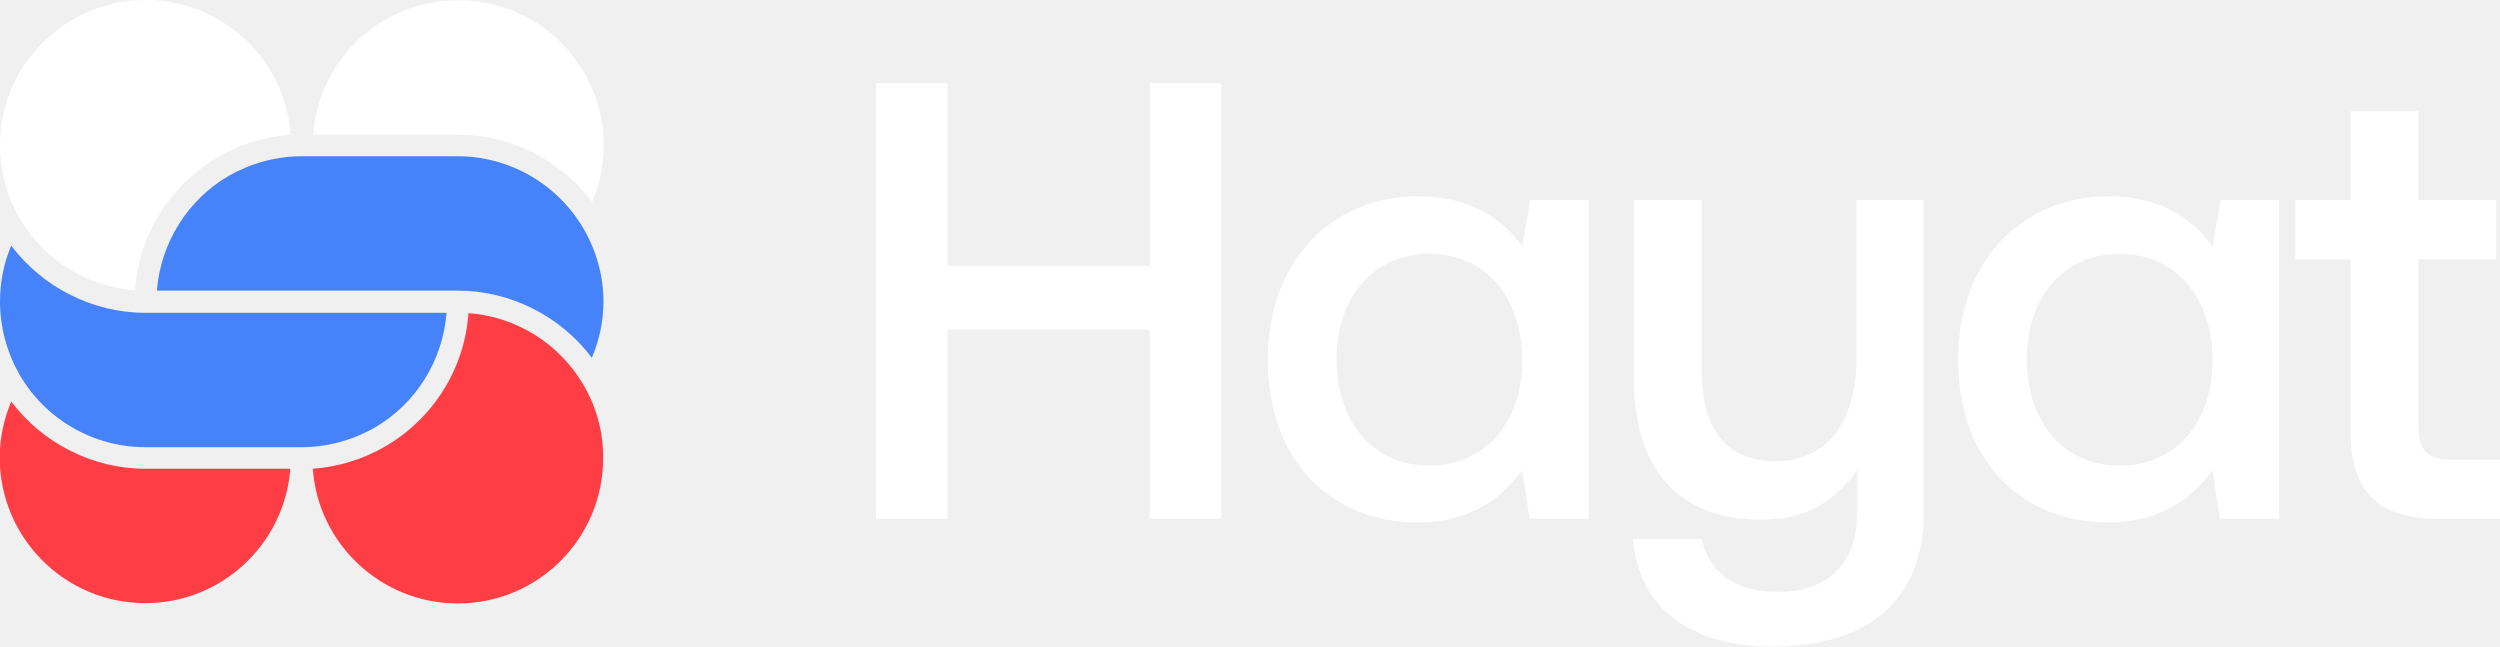
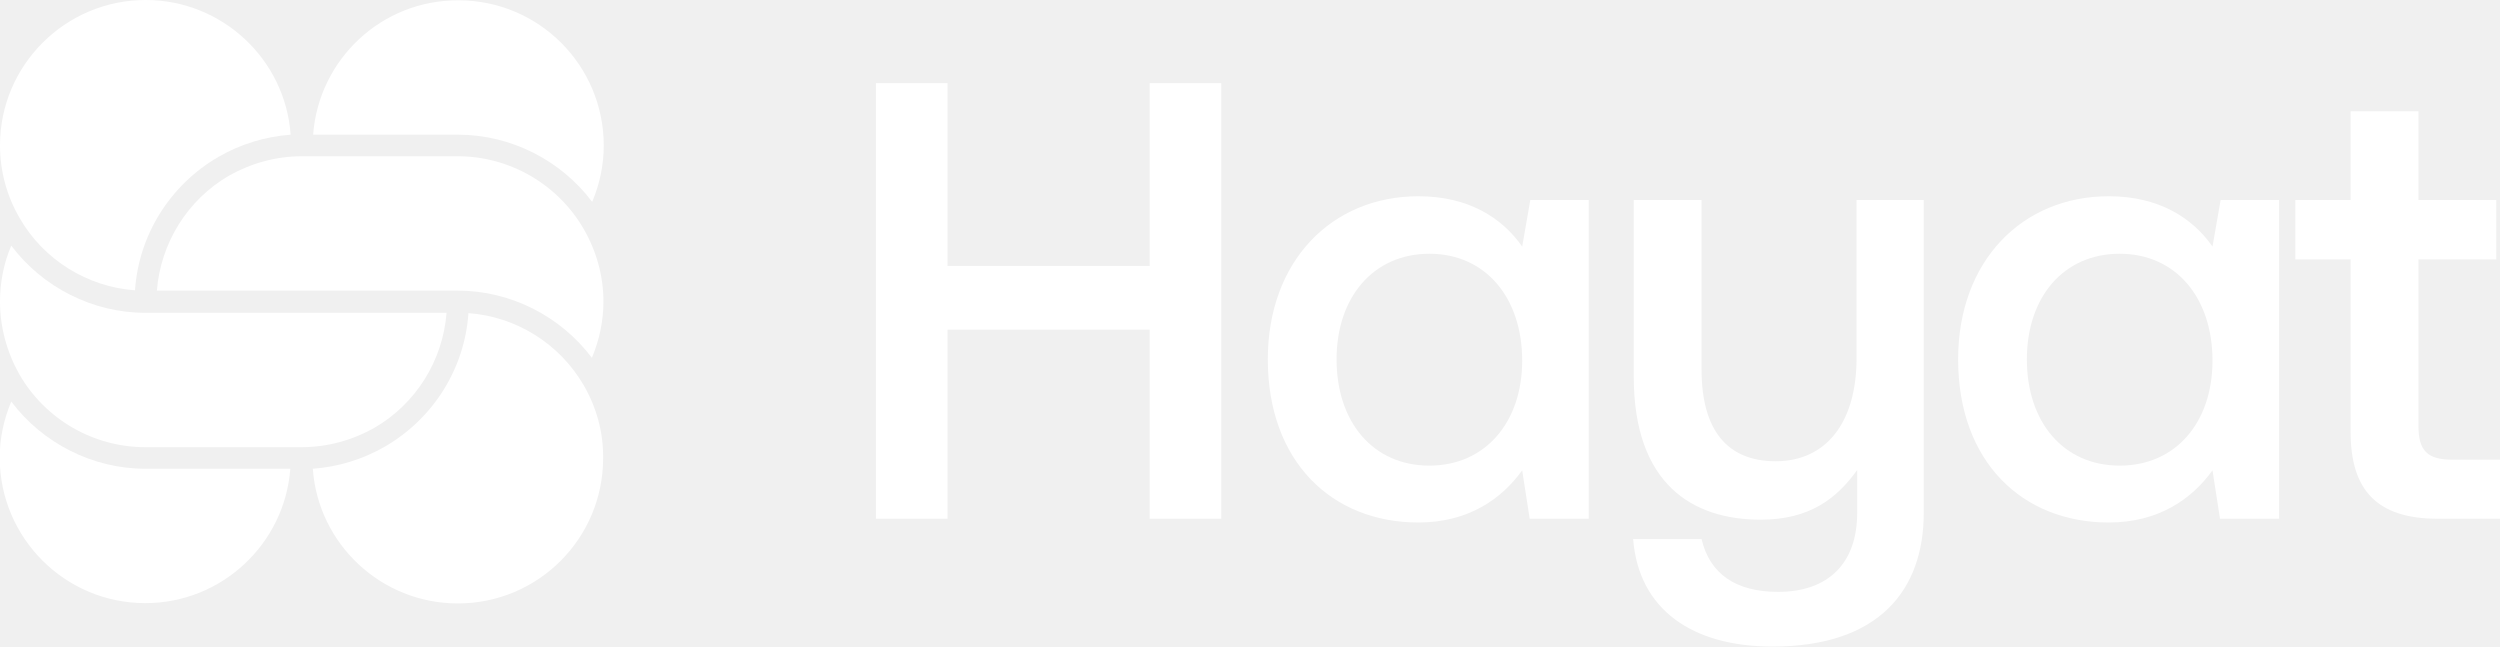
<svg xmlns="http://www.w3.org/2000/svg" version="1.1" id="Layer_1" x="0px" y="0px" viewBox="0 0 800 207" style="enable-background:new 0 0 800 207;" xml:space="preserve">
  <style type="text/css">
	.st0{display:none;}
	.st1{display:inline;}
	.st2{fill:#E6E8ED;}
	.st3{fill:#FFFFFF;}
	.st4{fill:#FA9CA3;}
	.st5{fill:#FC273F;}
	.st6{fill:#C1C6D8;}
	.st7{fill:#4244D5;}
	.st8{fill:#4682FA;}
- 	.st9{fill:#FF3D45;}
</style>
  <g id="Layer_1_1_" class="st0">
    <g id="bg" class="st1">
      <rect x="-1533.2" y="-1997.1" class="st2" width="6000" height="4000" />
    </g>
    <g id="lockup" class="st1">
      <g>
        <g>
          <path class="st3" d="M1089.8-302.7h135v252.9H1475v-252.9h135v630h-135V67.2h-250.2v260.1h-135V-302.7z" />
          <path class="st3" d="M2034.8-135.3h111.6v462.6h-112.5l-10.8-64.8c-30.6,38.7-76.5,69.3-142.2,69.3      c-124.2,0.9-215.1-90-215.1-236.7c0-143.1,90.9-236.7,214.2-236.7c65.7,0,112.5,27.9,142.2,67.5L2034.8-135.3z M2021.3,96.9      c0-79.2-43.2-134.1-112.5-134.1s-113.4,54.9-113.4,134.1c0,78.3,44.1,132.3,113.4,132.3S2021.3,175.2,2021.3,96.9z" />
          <path class="st3" d="M2517.3-135.3h126.9v453.6c0,108.9-65.7,194.4-232.2,194.4c-122.4,0-206.1-54.9-211.5-161.1h127.8      c10.8,43.2,41.4,64.8,94.5,64.8c60.3,0,97.2-34.2,97.2-98.1v-57.6c-30.6,38.7-68.4,66.6-135,66.6c-95.4,0-183.6-45-183.6-212.4      v-250.2h126.9V99.6c0,81,27.9,121.5,90,121.5s99-45.9,99-130.5L2517.3-135.3L2517.3-135.3z" />
          <path class="st3" d="M3054.1-135.3h111.6v462.6h-112.5l-10.8-64.8c-30.6,38.7-76.5,69.3-142.2,69.3      c-124.2,0.9-215.1-90-215.1-236.7c0-143.1,90.9-236.7,214.2-236.7c65.7,0,112.5,27.9,142.2,67.5L3054.1-135.3z M3040.6,96.9      c0-79.2-43.2-134.1-112.5-134.1s-113.4,54.9-113.4,134.1c0,78.3,44.1,132.3,113.4,132.3S3040.6,175.2,3040.6,96.9z" />
          <path class="st3" d="M3261.8-28.2h-76.5v-107.1h76.5v-129.6h126.9v129.6h106.2v107.1h-106.2v202.5c0,32.4,12.6,45.9,45.9,45.9      h63v107.1h-103.5c-88.2,0-132.3-44.1-132.3-132.3L3261.8-28.2L3261.8-28.2z" />
        </g>
      </g>
      <g>
        <polygon class="st4" points="466.8,-147.1 466.8,152.9 466.8,452.9 766.8,452.9 766.8,152.9 766.8,-147.1    " />
        <path class="st5" d="M766.8,452.9h-300v-300l0,0C632.5,152.9,766.8,287.2,766.8,452.9L766.8,452.9z" />
        <polygon class="st6" points="166.8,-447.1 -133.2,-447.1 -133.2,-447.1 -133.2,-447.1 -133.2,-447.1 -133.2,-147.1      -133.2,-147.1 -133.2,152.9 166.8,152.9 166.8,-147.1 166.8,-147.1 166.8,-147.1    " />
        <path class="st3" d="M-133.2-447.1h300v300l0,0C1.1-147.1-133.2-281.4-133.2-447.1L-133.2-447.1z" />
        <path class="st7" d="M166.8-147.1L166.8-147.1c-165.7,0-300,134.3-300,300l0,0l0,0v300h300v-300h300v-300H166.8z" />
        <path class="st5" d="M166.8,452.9h-300v-300l0,0C32.5,152.9,166.8,287.2,166.8,452.9L166.8,452.9z" />
        <path class="st8" d="M466.8-447.1v300l0,0c-165.7,0-300,134.3-300,300l0,0h300l0,0c165.7,0,300-134.3,300-300l0,0     C601.1-147.1,466.8-281.4,466.8-447.1z" />
        <path class="st3" d="M466.8-447.1c0,165.7,134.3,300,300,300l0,0v-300H466.8z" />
      </g>
    </g>
    <g id="grid" class="st1">
	</g>
    <g class="st1">
      <g>
        <path class="st3" d="M1511,90.2L1511,90.2c-16.9-29.1-47.1-47.9-80.2-50.3c-2.6,38.4-24.4,73.4-58,93c-15.4,9-32.6,14-50.3,15.4     c3.7,52.4,47.7,93.7,100.9,93.7c55.9,0,101.2-45.3,101.2-101.2C1524.8,123,1520,105.5,1511,90.2z" />
        <path class="st3" d="M1314.8,133.1c17.7,0,35.2-4.8,50.6-13.5c28.9-16.7,47.7-46.9,50.3-80H1206c-36.8,0-71.5-17.7-93.2-46.9     c-5.4,12.5-8,25.7-8,39.2c0,17.7,4.8,35.2,13.5,50.6c18,31.2,51.6,50.6,87.7,50.6h101.2H1314.8L1314.8,133.1z" />
        <path class="st3" d="M1206,148.2c-36.8,0-71.5-17.7-93.2-46.9c-5.4,12.4-8,25.7-8,39.2c0,55.9,45.3,101.2,101.2,101.2     c53.2,0,96.9-41.3,100.9-93.5H1206z" />
        <path class="st3" d="M1118.6-26.4L1118.6-26.4c16.7,29.1,47.1,47.9,80.2,50.3c2.6-38.4,24.4-73.4,58-93c15.4-9,32.6-14,50.3-15.4     c-3.7-52.3-47.6-93.6-100.9-93.6c-55.9,0-101.4,45.5-101.4,101.2C1104.8-58.9,1109.6-41.5,1118.6-26.4z" />
        <path class="st3" d="M1511-18.7c-18-31.2-51.6-50.6-87.7-50.6h-100.8h-7.7c-17.7,0-35.2,4.8-50.6,13.5     c-28.9,16.7-47.7,46.9-50.3,80h209.5c36.8,0,71.5,17.7,93.2,46.9c5.3-12.4,7.9-25.7,7.9-39.2C1524.8,14.2,1520-3.3,1511-18.7     L1511-18.7z" />
        <path class="st3" d="M1423.6-84.4c36.8,0,71.5,17.7,93.2,46.9c5.3-12.4,7.9-25.7,7.9-39.2c0.1-55.9-45.2-101.1-101.1-101.1     c-53.2-0.3-96.9,41-100.9,93.5L1423.6-84.4L1423.6-84.4L1423.6-84.4z" />
      </g>
      <g>
        <path class="st3" d="M1637.6-167.8h38.2v71.7h70.9v-71.7h38.2V10.7h-38.2V-63h-70.9v73.7h-38.2V-167.8z" />
        <path class="st3" d="M1906.6-120.4h31.6v131h-31.9l-3.1-18.4c-8.7,11-21.7,19.6-40.3,19.6c-35.2,0.3-60.9-25.5-60.9-67.1     c0-40.5,25.8-67.1,60.7-67.1c18.6,0,31.9,7.9,40.3,19.1L1906.6-120.4z M1902.8-54.6c0-22.4-12.2-38-31.9-38s-32.1,15.6-32.1,38     c0,22.2,12.5,37.5,32.1,37.5S1902.8-32.4,1902.8-54.6z" />
        <path class="st3" d="M2044.5-120.4h35.9V8.1c0,30.9-18.6,55.1-65.8,55.1c-34.7,0-58.4-15.6-59.9-45.6h36.2     c3.1,12.2,11.7,18.4,26.8,18.4c17.1,0,27.5-9.7,27.5-27.8V-8.1c-8.7,11-19.4,18.9-38.2,18.9c-27,0-52-12.7-52-60.2v-71h35.9v66.5     c0,22.9,7.9,34.4,25.5,34.4s28-13,28-37L2044.5-120.4L2044.5-120.4z" />
        <path class="st3" d="M2197.9-120.4h31.6v131h-31.9l-3.1-18.4c-8.7,11-21.7,19.6-40.3,19.6c-35.2,0.3-60.9-25.5-60.9-67.1     c0-40.5,25.8-67.1,60.7-67.1c18.6,0,31.9,7.9,40.3,19.1L2197.9-120.4z M2194.1-54.6c0-22.4-12.2-38-31.9-38s-32.1,15.6-32.1,38     c0,22.2,12.5,37.5,32.1,37.5S2194.1-32.4,2194.1-54.6z" />
        <path class="st3" d="M2258-90h-21.7v-30.4h21.7v-36.7h35.9v36.7h30.1v30.3h-30.1v57.4c0,9.2,3.6,13,13,13h17.8v30.3h-29.3     c-25,0-37.5-12.5-37.5-37.5L2258-90L2258-90z" />
      </g>
      <g>
        <path class="st3" d="M1638,146.8V84.5h40v8.9h-29.7v16h14.8c12.4,0,20.8,6,20.8,18.6c0,12.1-8.4,18.8-20.7,18.8H1638L1638,146.8z      M1648.2,138h13.9c7,0,11.3-3.8,11.3-9.9c0-6.1-4.4-9.9-11.3-9.9h-13.9V138z" />
        <path class="st3" d="M1685.9,146.8v-8.5h1.6c4.7,0,6.6-2.9,6.6-15.2v-21.9h36.2v45.6h-9.6v-37.1h-17.5v13.8     c0,18.1-4.6,23.3-14.2,23.3H1685.9L1685.9,146.8z" />
        <path class="st3" d="M1774.6,101.3h8.4v45.6h-8.5l-1.1-6.9c-2.9,4.1-7.7,7.5-14.9,7.5c-12.4,0-21.5-8.7-21.5-23.3     c0-14.1,9.2-23.3,21.5-23.3c7.1,0,11.9,3,14.9,7.2L1774.6,101.3z M1773.5,124.2c0-9-5.3-15.3-13.3-15.3s-13.3,6.2-13.3,15.1     c0,9,5.3,15.2,13.3,15.2C1768.2,139.3,1773.5,133,1773.5,124.2z" />
        <path class="st3" d="M1791.8,146.8v-45.6h30.3v8.5h-20.6v37.1H1791.8z" />
        <path class="st3" d="M1824.1,124c0-13.9,9.3-23.3,23.2-23.3s23.2,9.4,23.2,23.3c0,14-9.3,23.3-23.2,23.3     C1833.5,147.4,1824.1,138,1824.1,124z M1860.8,124c0-8.8-5.3-15.1-13.4-15.1s-13.4,6.3-13.4,15.1s5.3,15.1,13.4,15.1     C1855.5,139.2,1860.8,132.9,1860.8,124z" />
        <path class="st3" d="M1888.2,146.8v-37.1h-15.5v-8.5h40.6v8.5h-15.5v37.1H1888.2z" />
        <path class="st3" d="M1917.8,146.8v-45.6h19.8c11.8,0,17.7,4.4,17.7,12.1c0,6.1-3.7,9-8,9.9c5.8,0.9,9.6,4.1,9.6,10.5     c0,8.8-6.4,13.1-19,13.1L1917.8,146.8L1917.8,146.8z M1927.3,120.3h10.7c5.3,0,7.7-2.2,7.7-5.9c0-3.9-2.4-5.9-7.7-5.9h-10.7     V120.3z M1927.3,139.5h11.5c5.4,0,8.5-2,8.5-6.1c0-4-3-6.2-8.5-6.2h-11.6L1927.3,139.5L1927.3,139.5z" />
        <path class="st3" d="M1961.3,124c0-13.9,9.3-23.3,23.2-23.3c13.9,0,23.2,9.4,23.2,23.3c0,14-9.3,23.3-23.2,23.3     C1970.6,147.4,1961.3,138,1961.3,124z M1998,124c0-8.8-5.3-15.1-13.4-15.1s-13.4,6.3-13.4,15.1s5.3,15.1,13.4,15.1     C1992.6,139.2,1998,132.9,1998,124z" />
        <path class="st3" d="M2060.4,124c0,14.1-9.1,23.3-21.5,23.3c-7,0-11.9-2.8-14.8-6.9v24.2h-9.6v-63.4h8.4l1.2,6.8     c3-4,7.7-7.3,14.9-7.3C2051.3,100.7,2060.4,109.4,2060.4,124z M2050.6,124c0-9-5.3-15.1-13.4-15.1c-8,0-13.3,6.1-13.3,15     c0,9.1,5.3,15.4,13.3,15.4S2050.6,132.9,2050.6,124z" />
        <path class="st3" d="M2067.1,146.8v-45.6h9.3v31.7l24.6-31.6h8.5v45.6h-9.3v-31.7l-24.7,31.7h-8.4L2067.1,146.8L2067.1,146.8z" />
        <path class="st3" d="M2129.5,146.8v-37.1H2114v-8.5h40.6v8.5h-15.5v37.1H2129.5z" />
        <path class="st3" d="M2156.7,124.1c0-14.1,9-23.4,22.4-23.4c13.2,0,22,8.4,22.3,21.7c0,1.2-0.1,2.4-0.3,3.6h-34.3v0.6     c0.3,7.7,5.2,12.8,12.7,12.8c5.9,0,10.1-2.9,11.5-8h9.6c-1.6,9-9.3,15.8-20.6,15.8C2165.7,147.4,2156.7,138.1,2156.7,124.1z      M2191.5,119.1c-0.8-6.8-5.5-10.6-12.2-10.6c-6.1,0-11.4,4.1-12.1,10.6H2191.5z" />
        <path class="st3" d="M2203.5,146.8v-8.5h1.6c4.7,0,6.6-2.9,6.6-15.2v-21.9h36.2v45.6h-9.6v-37.1h-17.5v13.8     c0,18.1-4.6,23.3-14.2,23.3H2203.5L2203.5,146.8z" />
        <path class="st3" d="M2256.7,146.8v-45.6h9.6v14.2h11.3c11.5,0,18.2,5.9,18.2,15.8c0,9.8-6.7,15.7-18.2,15.7L2256.7,146.8     L2256.7,146.8L2256.7,146.8z M2266.4,139.2h9.7c6.5,0,10-2.9,10-8c0-5.3-3.5-8.1-10-8.1h-9.7V139.2z" />
        <path class="st3" d="M2333.7,101.3h9.6v45.6h-9.6V128H2311v18.9h-9.6v-45.6h9.6v18.2h22.7V101.3z" />
        <path class="st3" d="M2352.1,146.8v-45.6h9.6v14.2h10.6c11.5,0,18.2,5.9,18.2,15.8c0,9.8-6.8,15.7-18.2,15.7L2352.1,146.8     L2352.1,146.8L2352.1,146.8z M2361.7,139.2h9c6.5,0,10.1-2.9,10.1-8c0-5.3-3.6-8.1-10.1-8.1h-9V139.2z M2397.3,146.8v-45.6h9.6     v45.6H2397.3z" />
        <path class="st3" d="M2415.8,146.8v-45.6h9.3v31.7l24.6-31.6h8.5v45.6h-9.3v-31.7l-24.7,31.7h-8.4L2415.8,146.8L2415.8,146.8z      M2423.1,83.9h7.4c0,4.1,1.8,6.6,6.4,6.6c4.7,0,6.6-2.5,6.6-6.6h7.4c-0.2,8.2-5.3,12.5-14.1,12.5     C2428.1,96.4,2423.3,92.1,2423.1,83.9z" />
        <path class="st3" d="M1676.5,227.8v7.6h-9.8v-7.6c-19.1-0.9-31.2-10.9-31.2-27.1s11.9-26.3,31.2-27.1V166h9.8v7.5     c19.1,1,31.1,10.9,31.1,27.2C1707.6,216.9,1695.8,226.8,1676.5,227.8z M1666.7,219.4V182c-13.8,0.8-20.9,7.6-20.9,18.7     C1645.8,211.7,1652.8,218.5,1666.7,219.4z M1676.5,219.4c13.8-0.8,20.9-7.7,20.9-18.7s-7-17.8-20.9-18.6V219.4z" />
        <path class="st3" d="M1712.5,209c0-13.9,9.3-23.3,23.2-23.3s23.2,9.4,23.2,23.3c0,14-9.3,23.3-23.2,23.3     C1721.8,232.4,1712.5,223,1712.5,209z M1749.1,209c0-8.8-5.3-15.1-13.4-15.1s-13.4,6.3-13.4,15.1s5.3,15.1,13.4,15.1     C1743.8,224.2,1749.1,217.9,1749.1,209z" />
        <path class="st3" d="M1797.9,186.3h9.6v45.6h-9.6V213h-22.7v18.9h-9.6v-45.6h9.6v18.2h22.7V186.3z" />
        <path class="st3" d="M1858.3,223.4h7.4v20.5h-9.4v-12h-34.8v12h-9.4v-20.5h4.7c3.2-2.1,4.9-5.3,4.9-18.3v-18.8h36.7L1858.3,223.4     L1858.3,223.4z M1848.7,223.4v-28.7h-18v11.4c0,9.1-1.1,14-3.1,17.3H1848.7L1848.7,223.4z" />
        <path class="st3" d="M1915.2,186.3l-13.7,22.8l13.7,22.8h-9.7l-13.8-22.8l13.8-22.8H1915.2z M1935.5,186.3l-13.7,22.8l13.7,22.8     h-9.7l-13.9-22.8l13.9-22.8H1935.5L1935.5,186.3z" />
        <path class="st3" d="M1959.9,200l-19.5-30.4h12.1l14,22.2l14.2-22.2h11.6l-19.5,30l20.7,32.3h-12.2l-15.2-24l-15.3,23.9h-11.6     L1959.9,200z" />
        <path class="st3" d="M2030.5,186.3h8.4v45.6h-8.5l-1.1-6.9c-2.9,4.1-7.7,7.5-14.9,7.5c-12.4,0-21.5-8.7-21.5-23.3     c0-14.1,9.2-23.3,21.5-23.3c7.1,0,11.9,3,14.9,7.2L2030.5,186.3z M2029.3,209.2c0-9-5.3-15.3-13.3-15.3s-13.3,6.2-13.3,15.1     c0,9,5.3,15.2,13.3,15.2C2024.1,224.3,2029.3,218,2029.3,209.2z" />
        <path class="st3" d="M2047.7,231.8v-45.6h9.3v31.7l24.6-31.6h8.5v45.6h-9.3v-31.7l-24.7,31.7L2047.7,231.8L2047.7,231.8z      M2055,168.9h7.4c0,4.1,1.8,6.6,6.4,6.6c4.7,0,6.6-2.5,6.6-6.6h7.4c-0.2,8.2-5.3,12.5-14.1,12.5     C2060,181.4,2055.2,177.1,2055,168.9z" />
        <path class="st3" d="M2134.3,186.3h8.4v45.6h-8.5l-1.1-6.9c-2.9,4.1-7.7,7.5-14.9,7.5c-12.4,0-21.5-8.7-21.5-23.3     c0-14.1,9.2-23.3,21.5-23.3c7.1,0,11.9,3,14.9,7.2L2134.3,186.3z M2133.2,209.2c0-9-5.3-15.3-13.3-15.3s-13.3,6.2-13.3,15.1     c0,9,5.3,15.2,13.3,15.2C2127.9,224.3,2133.2,218,2133.2,209.2z" />
        <path class="st3" d="M2162.7,231.8v-37.1h-15.5v-8.5h40.6v8.5h-15.5v37.1L2162.7,231.8L2162.7,231.8z" />
        <path class="st3" d="M2191.4,186.3h9.7l13.9,22.8l-13.9,22.8h-9.7l13.7-22.8L2191.4,186.3z M2211.7,186.3h9.7l13.8,22.8     l-13.8,22.8h-9.7l13.6-22.8L2211.7,186.3z" />
      </g>
    </g>
  </g>
  <g>
    <g>
-       <path class="st9" d="M186.8,123.3L186.8,123.3c-7.8-13.4-21.7-22-36.9-23.1c-1.2,17.7-11.2,33.7-26.7,42.7    c-7.1,4.1-15,6.5-23.1,7.1c1.7,24.1,21.9,43.1,46.4,43.1c25.7,0,46.5-20.8,46.5-46.5C193.1,138.4,190.9,130.4,186.8,123.3z" />
-       <path class="st8" d="M96.5,143.1c8.2,0,16.2-2.2,23.3-6.2c13.3-7.7,21.9-21.5,23.1-36.8H46.5c-16.9,0-32.9-8.2-42.9-21.5    C1.2,84.2,0,90.3,0,96.5c0,8.2,2.2,16.2,6.2,23.3c8.3,14.4,23.7,23.3,40.3,23.3H93H96.5z" />
-       <path class="st9" d="M46.5,150c-16.9,0-32.9-8.2-42.9-21.5c-2.4,5.7-3.7,11.8-3.7,18C0,172.2,20.8,193,46.5,193    c24.5,0,44.6-19,46.4-43H46.5z" />
+       <path class="st3" d="M186.8,123.3L186.8,123.3c-7.8-13.4-21.7-22-36.9-23.1c-1.2,17.7-11.2,33.7-26.7,42.7    c-7.1,4.1-15,6.5-23.1,7.1c1.7,24.1,21.9,43.1,46.4,43.1c25.7,0,46.5-20.8,46.5-46.5C193.1,138.4,190.9,130.4,186.8,123.3z" />
+       <path class="st3" d="M96.5,143.1c8.2,0,16.2-2.2,23.3-6.2c13.3-7.7,21.9-21.5,23.1-36.8H46.5c-16.9,0-32.9-8.2-42.9-21.5    C1.2,84.2,0,90.3,0,96.5c0,8.2,2.2,16.2,6.2,23.3c8.3,14.4,23.7,23.3,40.3,23.3H93H96.5z" />
+       <path class="st3" d="M46.5,150c-16.9,0-32.9-8.2-42.9-21.5c-2.4,5.7-3.7,11.8-3.7,18C0,172.2,20.8,193,46.5,193    c24.5,0,44.6-19,46.4-43H46.5z" />
      <path class="st3" d="M6.3,69.8L6.3,69.8C14,83.2,28,91.8,43.2,92.9c1.2-17.7,11.2-33.7,26.7-42.7c7.1-4.1,15-6.5,23.1-7.1    C91.3,19,71.1,0,46.6,0C20.9,0,0,20.9,0,46.5C0,54.8,2.2,62.8,6.3,69.8z" />
-       <path class="st8" d="M186.8,73.3C178.5,58.9,163,50,146.5,50h-46.4h-3.5c-8.2,0-16.2,2.2-23.3,6.2C60,63.9,51.4,77.8,50.2,93h96.3    c16.9,0,32.9,8.2,42.9,21.5c2.4-5.7,3.7-11.8,3.7-18C193.1,88.4,190.9,80.4,186.8,73.3L186.8,73.3z" />
+       <path class="st3" d="M186.8,73.3C178.5,58.9,163,50,146.5,50h-46.4h-3.5c-8.2,0-16.2,2.2-23.3,6.2C60,63.9,51.4,77.8,50.2,93h96.3    c16.9,0,32.9,8.2,42.9,21.5c2.4-5.7,3.7-11.8,3.7-18C193.1,88.4,190.9,80.4,186.8,73.3L186.8,73.3z" />
      <path class="st3" d="M146.6,43.1c16.9,0,32.9,8.2,42.9,21.5c2.4-5.7,3.7-11.8,3.7-18c0-25.7-20.8-46.5-46.5-46.5    C122.1,0,102,19,100.2,43.1H146.6z" />
    </g>
    <g>
      <g>
        <path class="st3" d="M280.3,26.6h22.9v58.5h64.7V26.6h22.9V166h-22.9v-60.5h-64.7V166h-22.9L280.3,26.6L280.3,26.6z" />
        <path class="st3" d="M489.7,64h18.7v102h-18.9l-2.4-15.5c-6.6,9.2-17.3,16.7-33.2,16.7c-27.7,0-48.2-19.5-48.2-52.2     c0-31.5,20.5-52.2,48.2-52.2c15.9,0,26.7,6.8,33.2,16.1L489.7,64z M487.1,115.4c0-20.1-11.7-34.2-29.7-34.2     c-17.9,0-29.7,13.9-29.7,33.8c0,20.1,11.7,34,29.7,34C475.3,149,487.1,135.1,487.1,115.4z" />
        <path class="st3" d="M594.1,64h21.5v100.1c0,24.7-14.3,42.8-48.4,42.8c-25.5,0-42.8-11.7-44.6-34.4h21.9     c2.6,11.1,10.9,16.9,24.5,16.9c15.9,0,25.3-9,25.3-25.3v-13.7c-6.6,9.2-15.3,15.9-30.9,15.9c-21.7,0-40.6-11.3-40.6-45.8V64h21.7     v54.3c0,19.3,8.2,29.3,23.7,29.3c16.1,0,25.9-12.3,25.9-33L594.1,64L594.1,64z" />
        <path class="st3" d="M710.6,64h18.7v102h-18.9l-2.4-15.5c-6.6,9.2-17.3,16.7-33.2,16.7c-27.7,0-48.2-19.5-48.2-52.2     c0-31.5,20.5-52.2,48.2-52.2c15.9,0,26.7,6.8,33.2,16.1L710.6,64z M708,115.4c0-20.1-11.7-34.2-29.7-34.2s-29.7,13.9-29.7,33.8     c0,20.1,11.7,34,29.7,34S708,135.1,708,115.4z" />
        <path class="st3" d="M752.2,83h-17.7V64h17.7V35.6h21.7V64h24.9v19h-24.9v53.2c0,8,2.8,10.9,10.9,10.9H800V166h-19.9     c-19.5,0-27.9-9.2-27.9-27.7L752.2,83L752.2,83z" />
      </g>
    </g>
  </g>
</svg>
